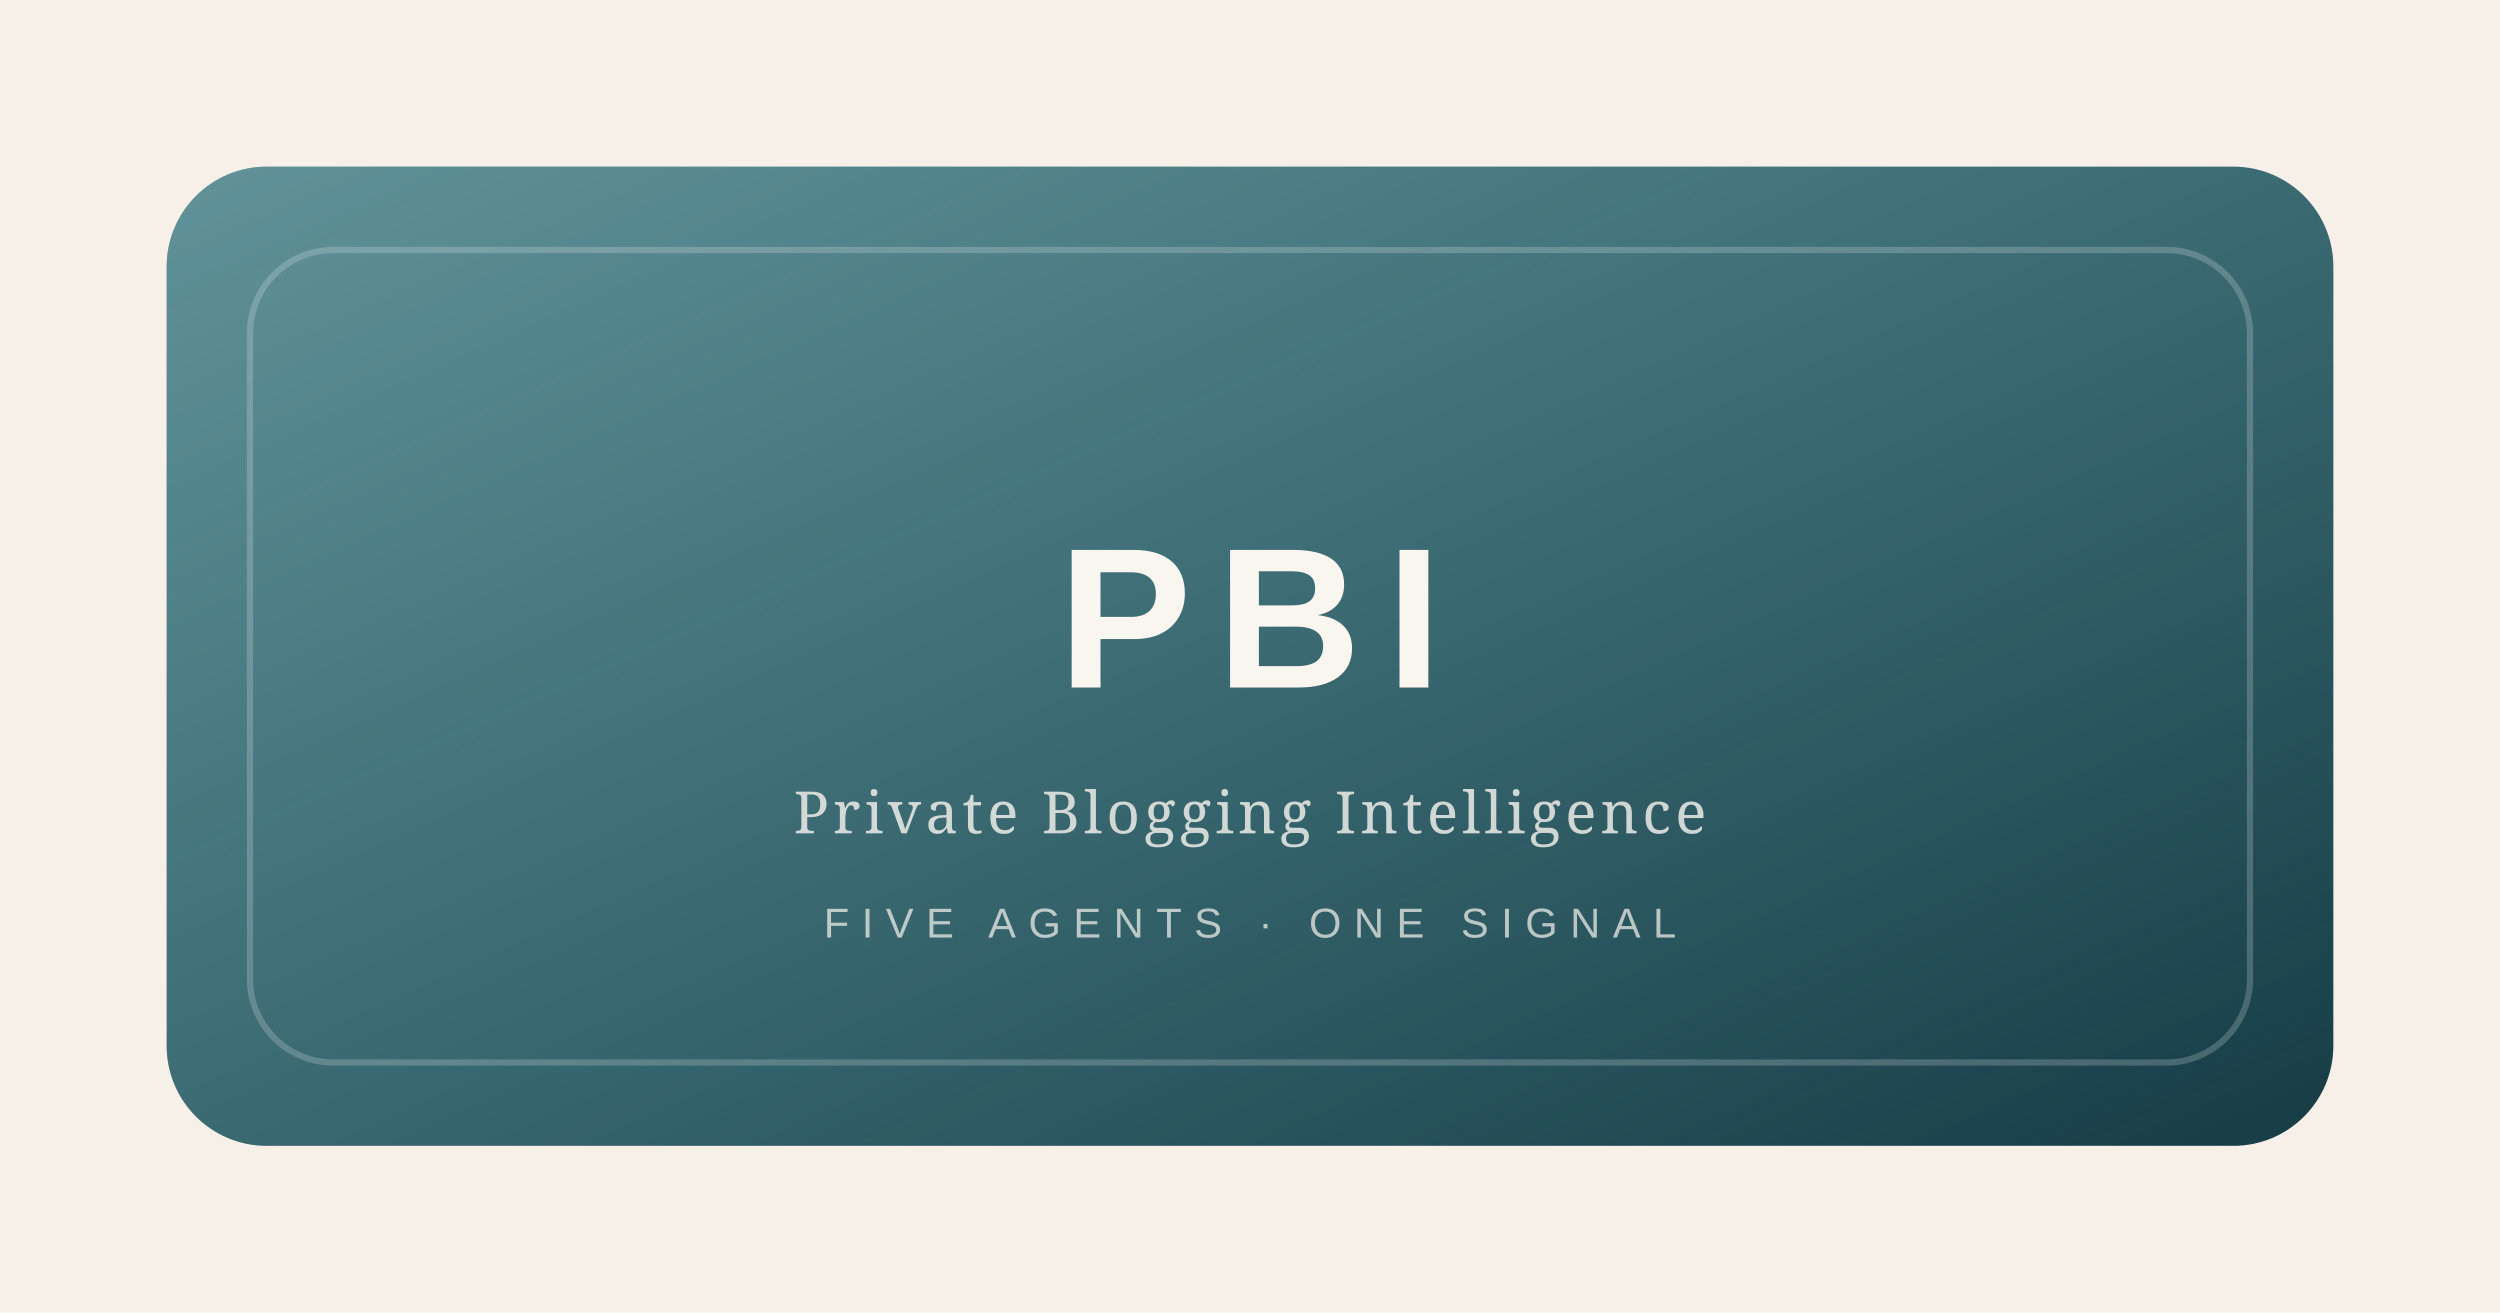
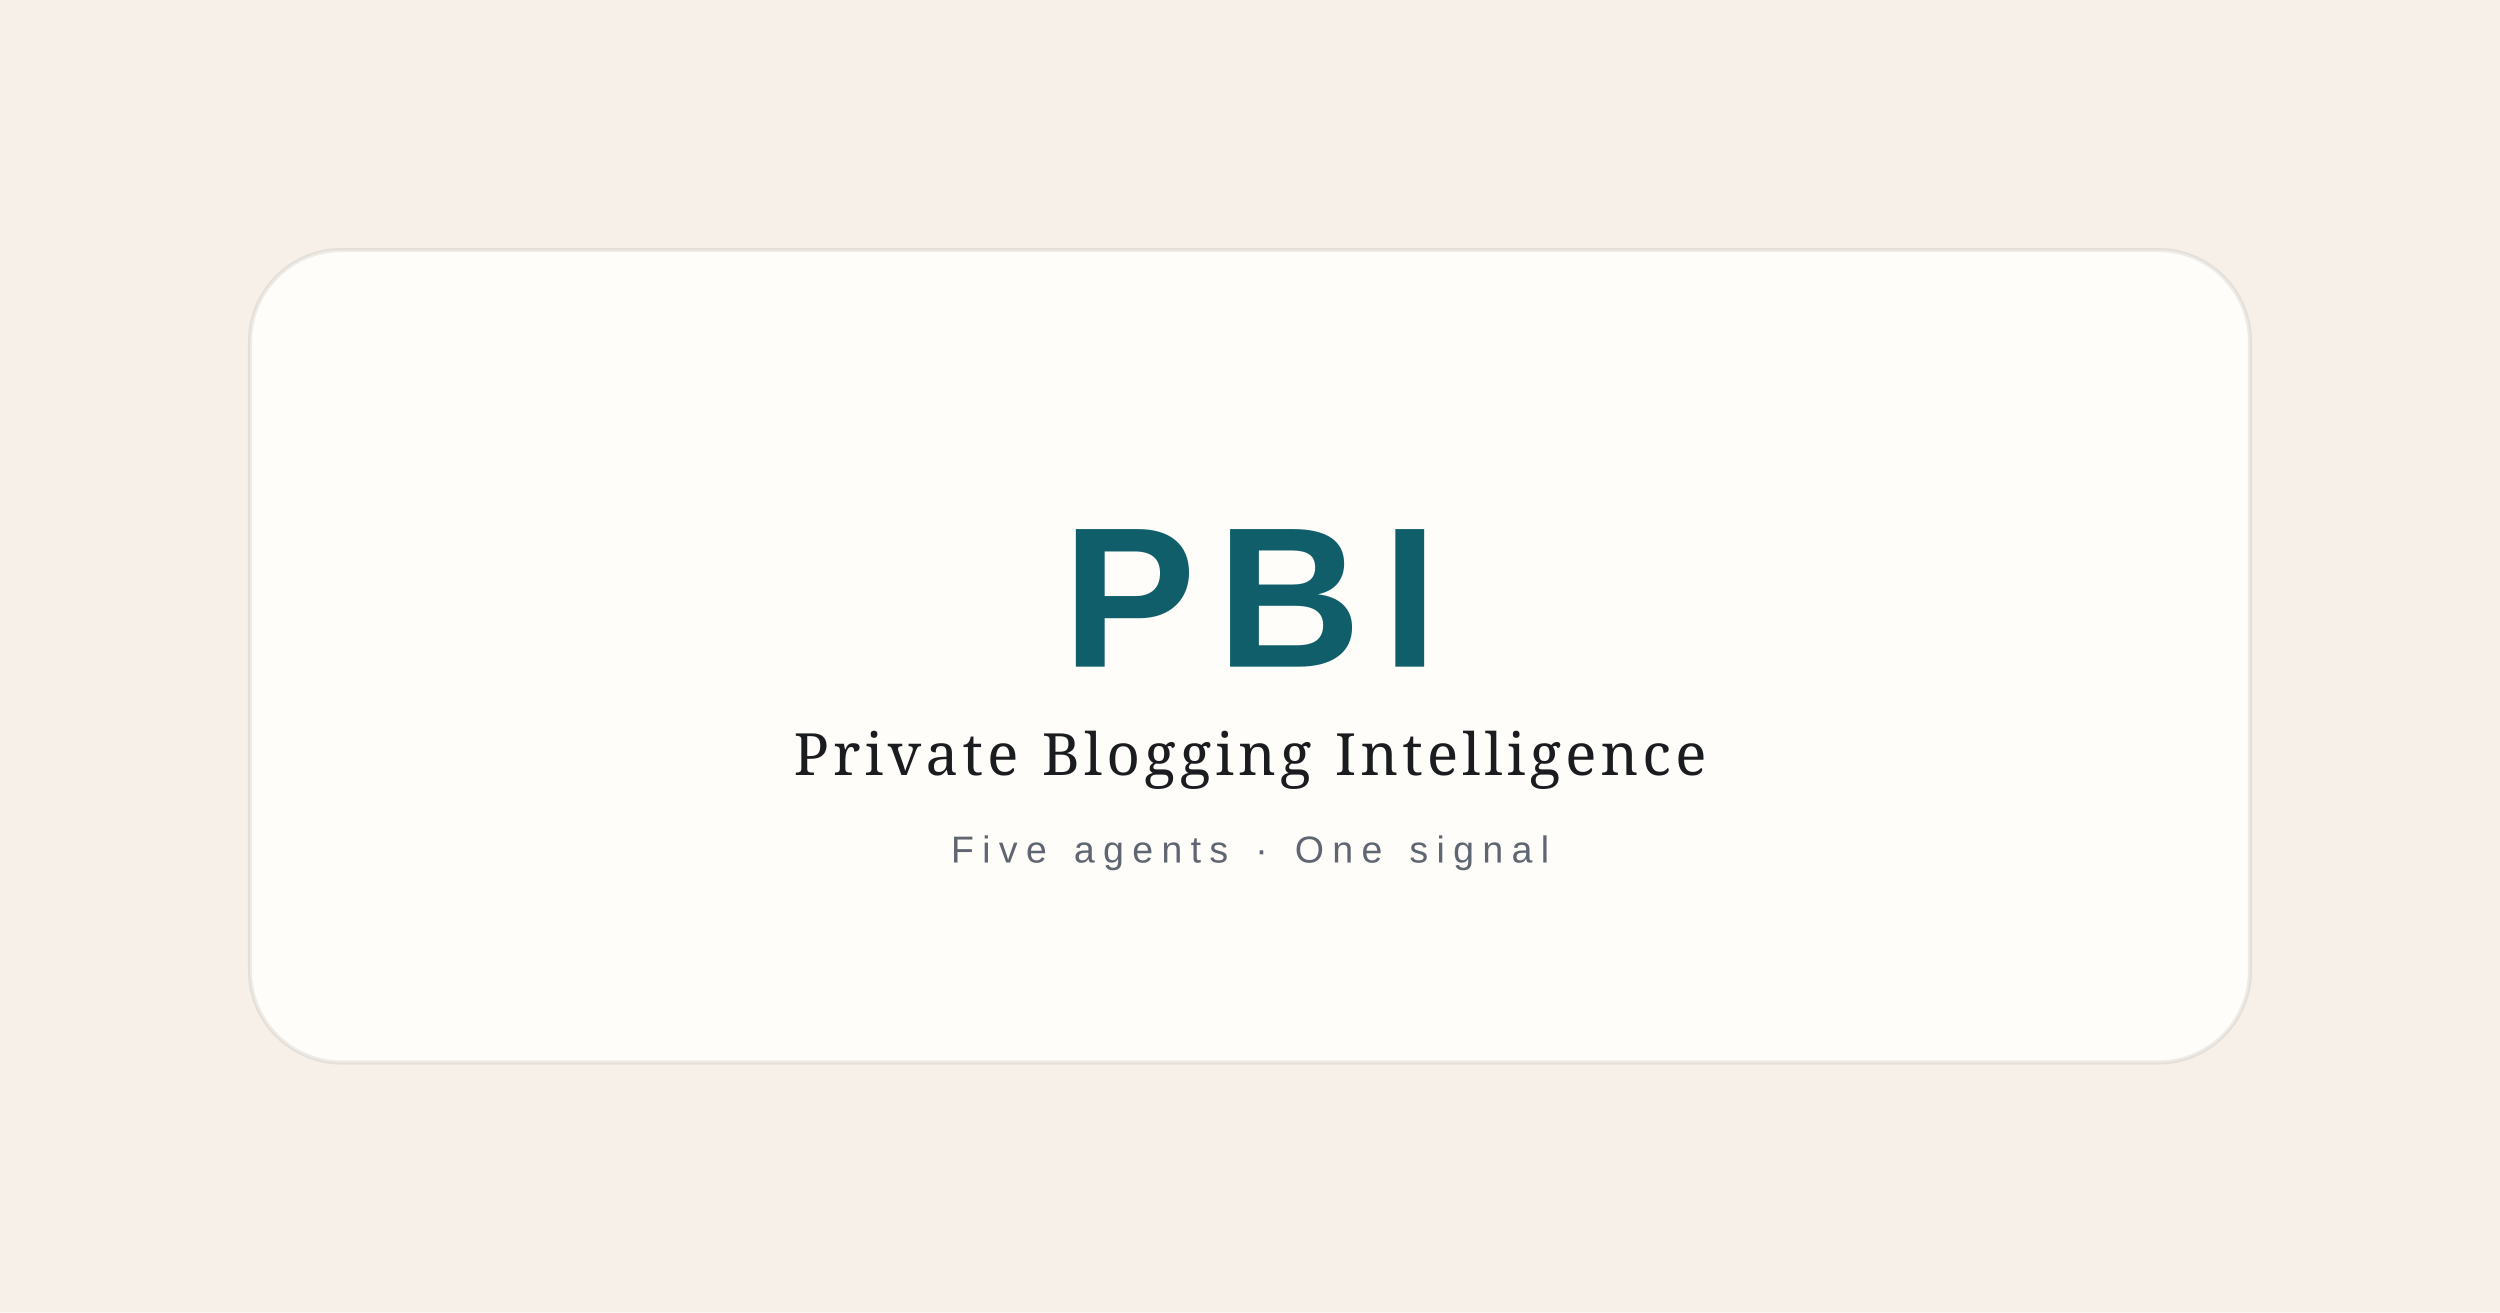
<svg xmlns="http://www.w3.org/2000/svg" width="1200" height="630" viewBox="0 0 1200 630">
-   <defs>
-     <linearGradient id="bg" x1="0" y1="0" x2="1" y2="1">
-       <stop offset="0" stop-color="#0f5e6a" />
-       <stop offset="1" stop-color="#163b45" />
-     </linearGradient>
-     <linearGradient id="glow" x1="0" y1="0" x2="1" y2="1">
-       <stop offset="0" stop-color="#f9f5ef" stop-opacity="0.35" />
-       <stop offset="1" stop-color="#f9f5ef" stop-opacity="0" />
-     </linearGradient>
-   </defs>
  <rect width="1200" height="630" fill="#f6f0e8" />
-   <rect x="80" y="80" width="1040" height="470" rx="48" fill="url(#bg)" />
-   <rect x="120" y="120" width="960" height="390" rx="40" fill="none" stroke="rgba(255,255,255,0.2)" stroke-width="3" />
-   <rect x="80" y="80" width="1040" height="470" rx="48" fill="url(#glow)" />
-   <text x="600" y="330" text-anchor="middle" font-family="'Space Grotesk', 'Segoe UI', Arial, sans-serif" font-size="96" font-weight="700" letter-spacing="12" fill="#f9f5ef">PBI</text>
-   <text x="600" y="400" text-anchor="middle" font-family="'Literata', 'Georgia', serif" font-size="28" letter-spacing="2" fill="rgba(249,245,239,0.8)">Private Blogging Intelligence</text>
-   <text x="600" y="450" text-anchor="middle" font-family="'Space Grotesk', 'Segoe UI', Arial, sans-serif" font-size="20" letter-spacing="6" fill="rgba(249,245,239,0.7)">FIVE AGENTS · ONE SIGNAL</text>
+   <rect x="120" y="120" width="960" height="390" rx="44" fill="#fffdf9" stroke="rgba(27,28,32,0.08)" stroke-width="2" />
+   <text x="600" y="320" text-anchor="middle" font-family="'Space Grotesk', 'Segoe UI', Arial, sans-serif" font-size="96" font-weight="700" letter-spacing="10" fill="#0f5e6a">PBI</text>
+   <text x="600" y="372" text-anchor="middle" font-family="'Literata', 'Georgia', serif" font-size="28" letter-spacing="2" fill="#1b1c20">Private Blogging Intelligence</text>
+   <text x="600" y="414" text-anchor="middle" font-family="'Space Grotesk', 'Segoe UI', Arial, sans-serif" font-size="18" letter-spacing="4" fill="#5f6671">Five agents · One signal</text>
</svg>
